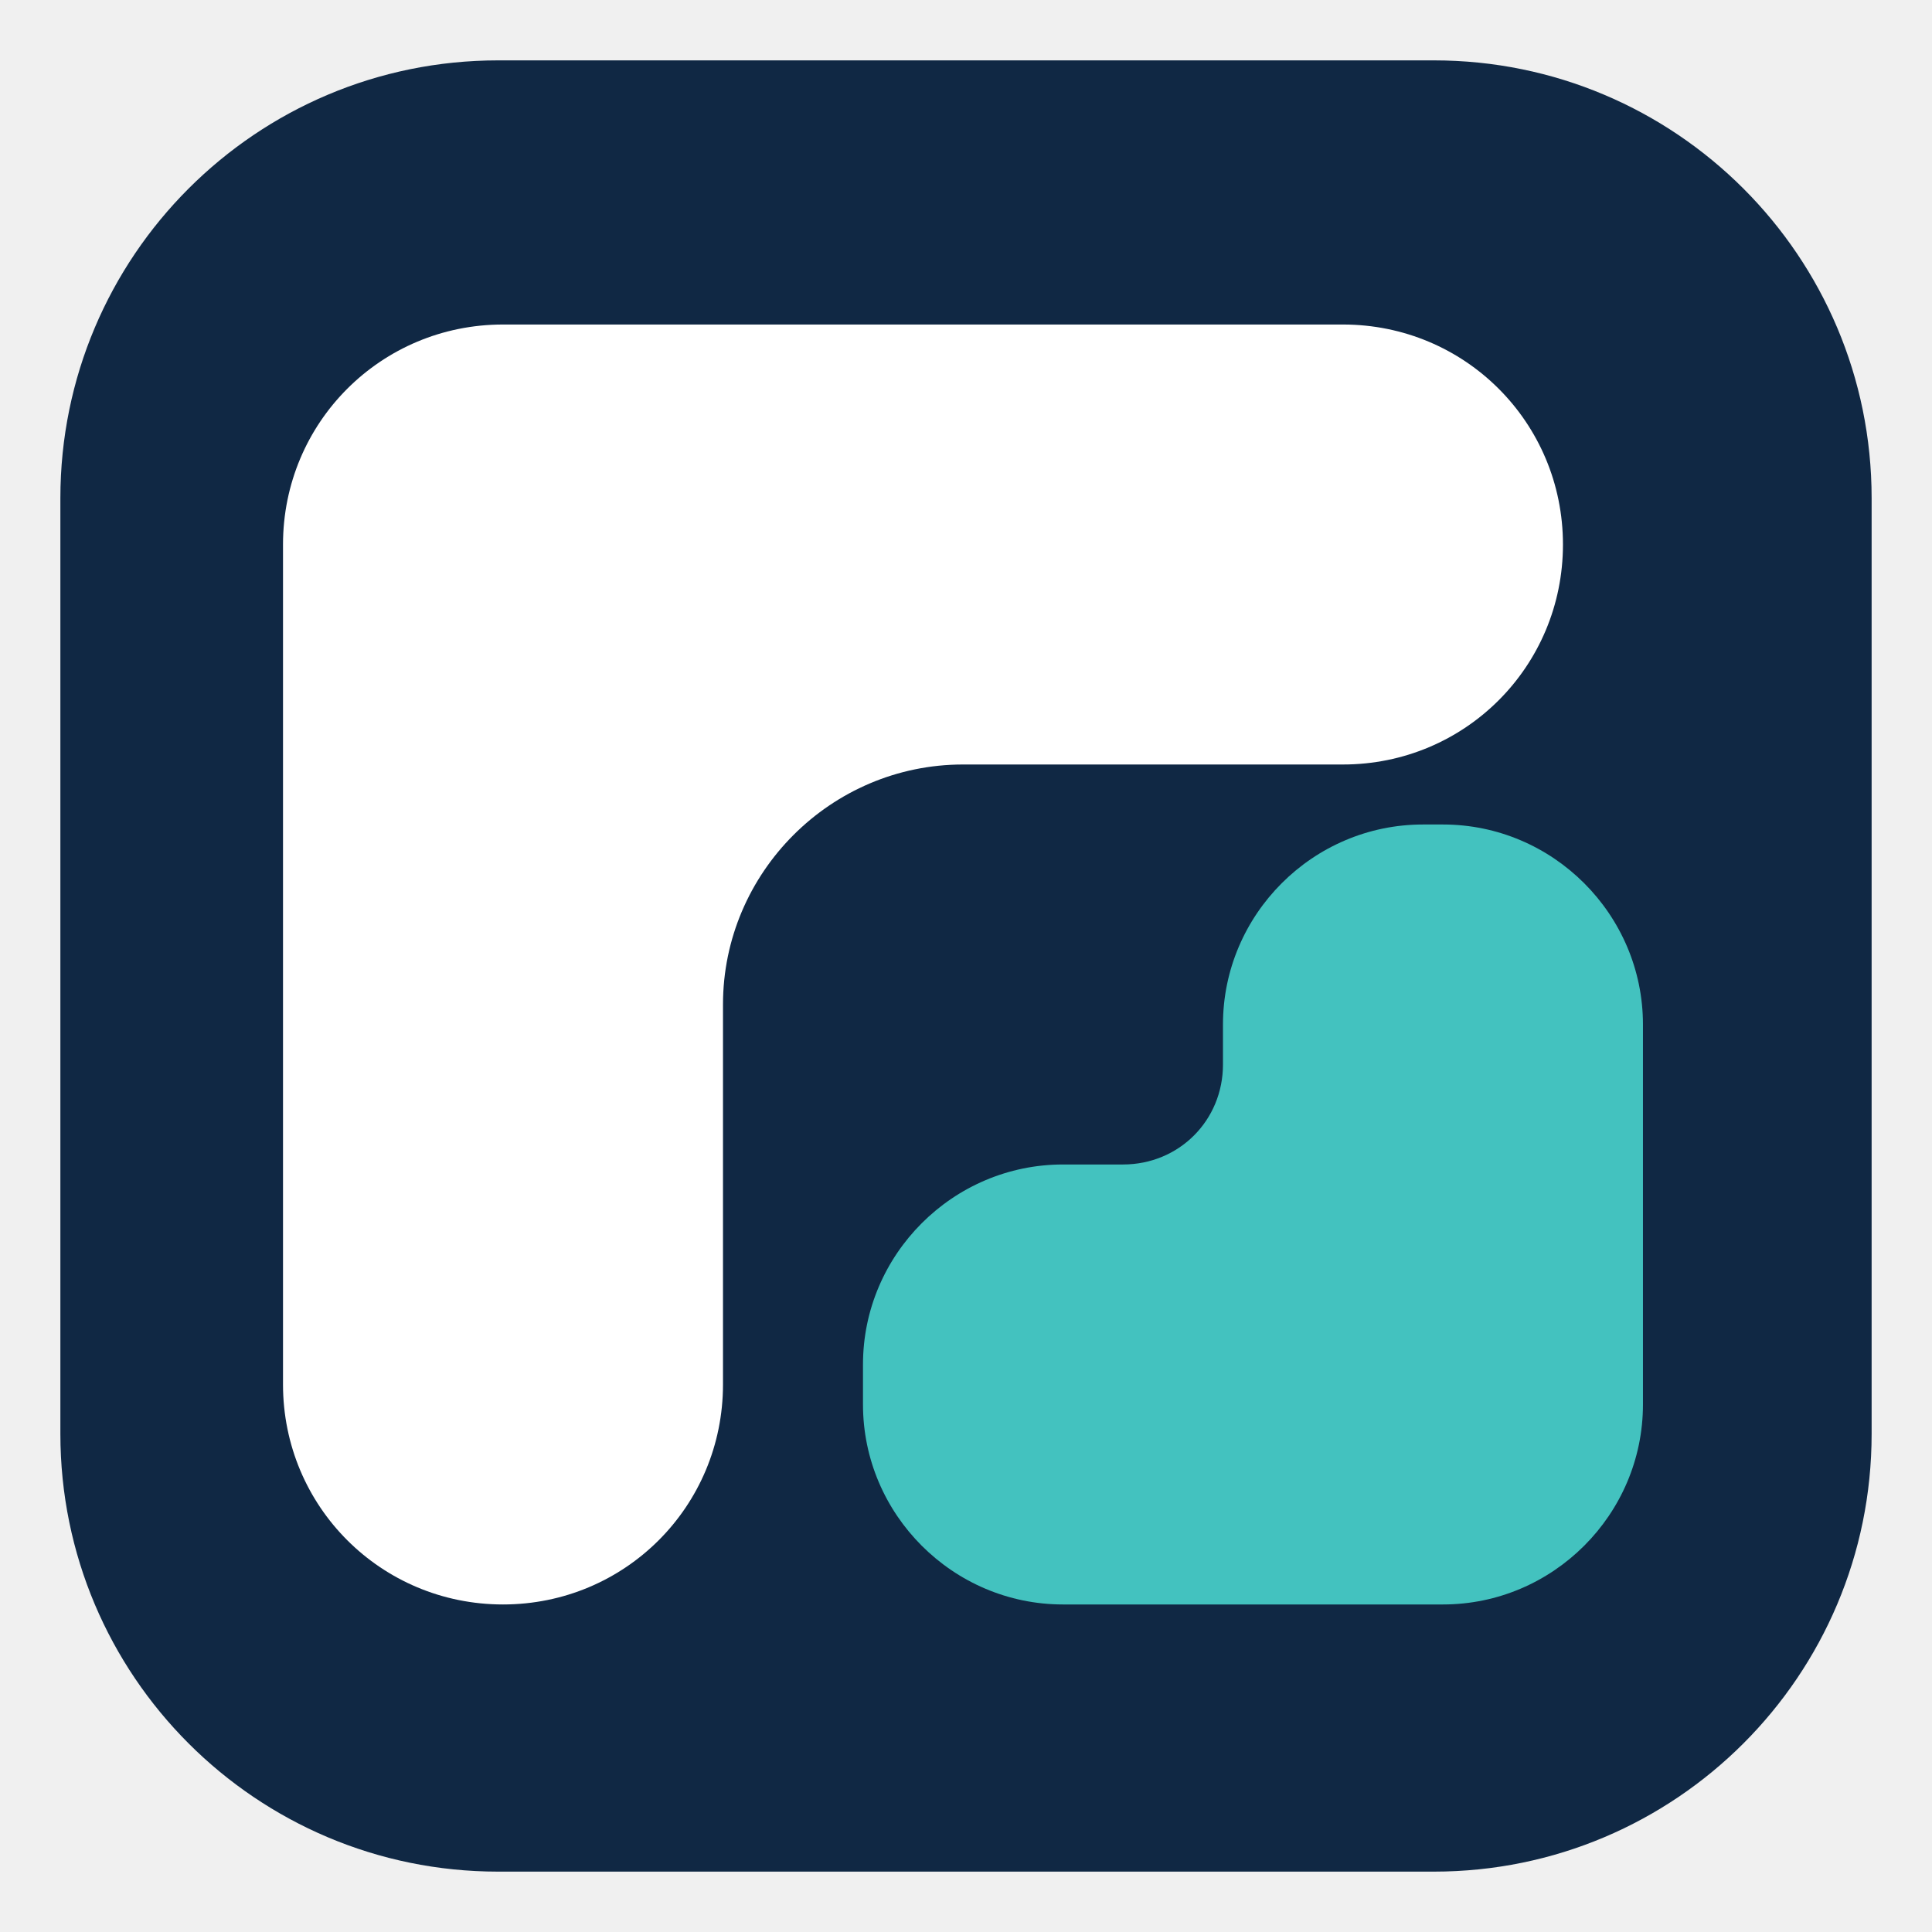
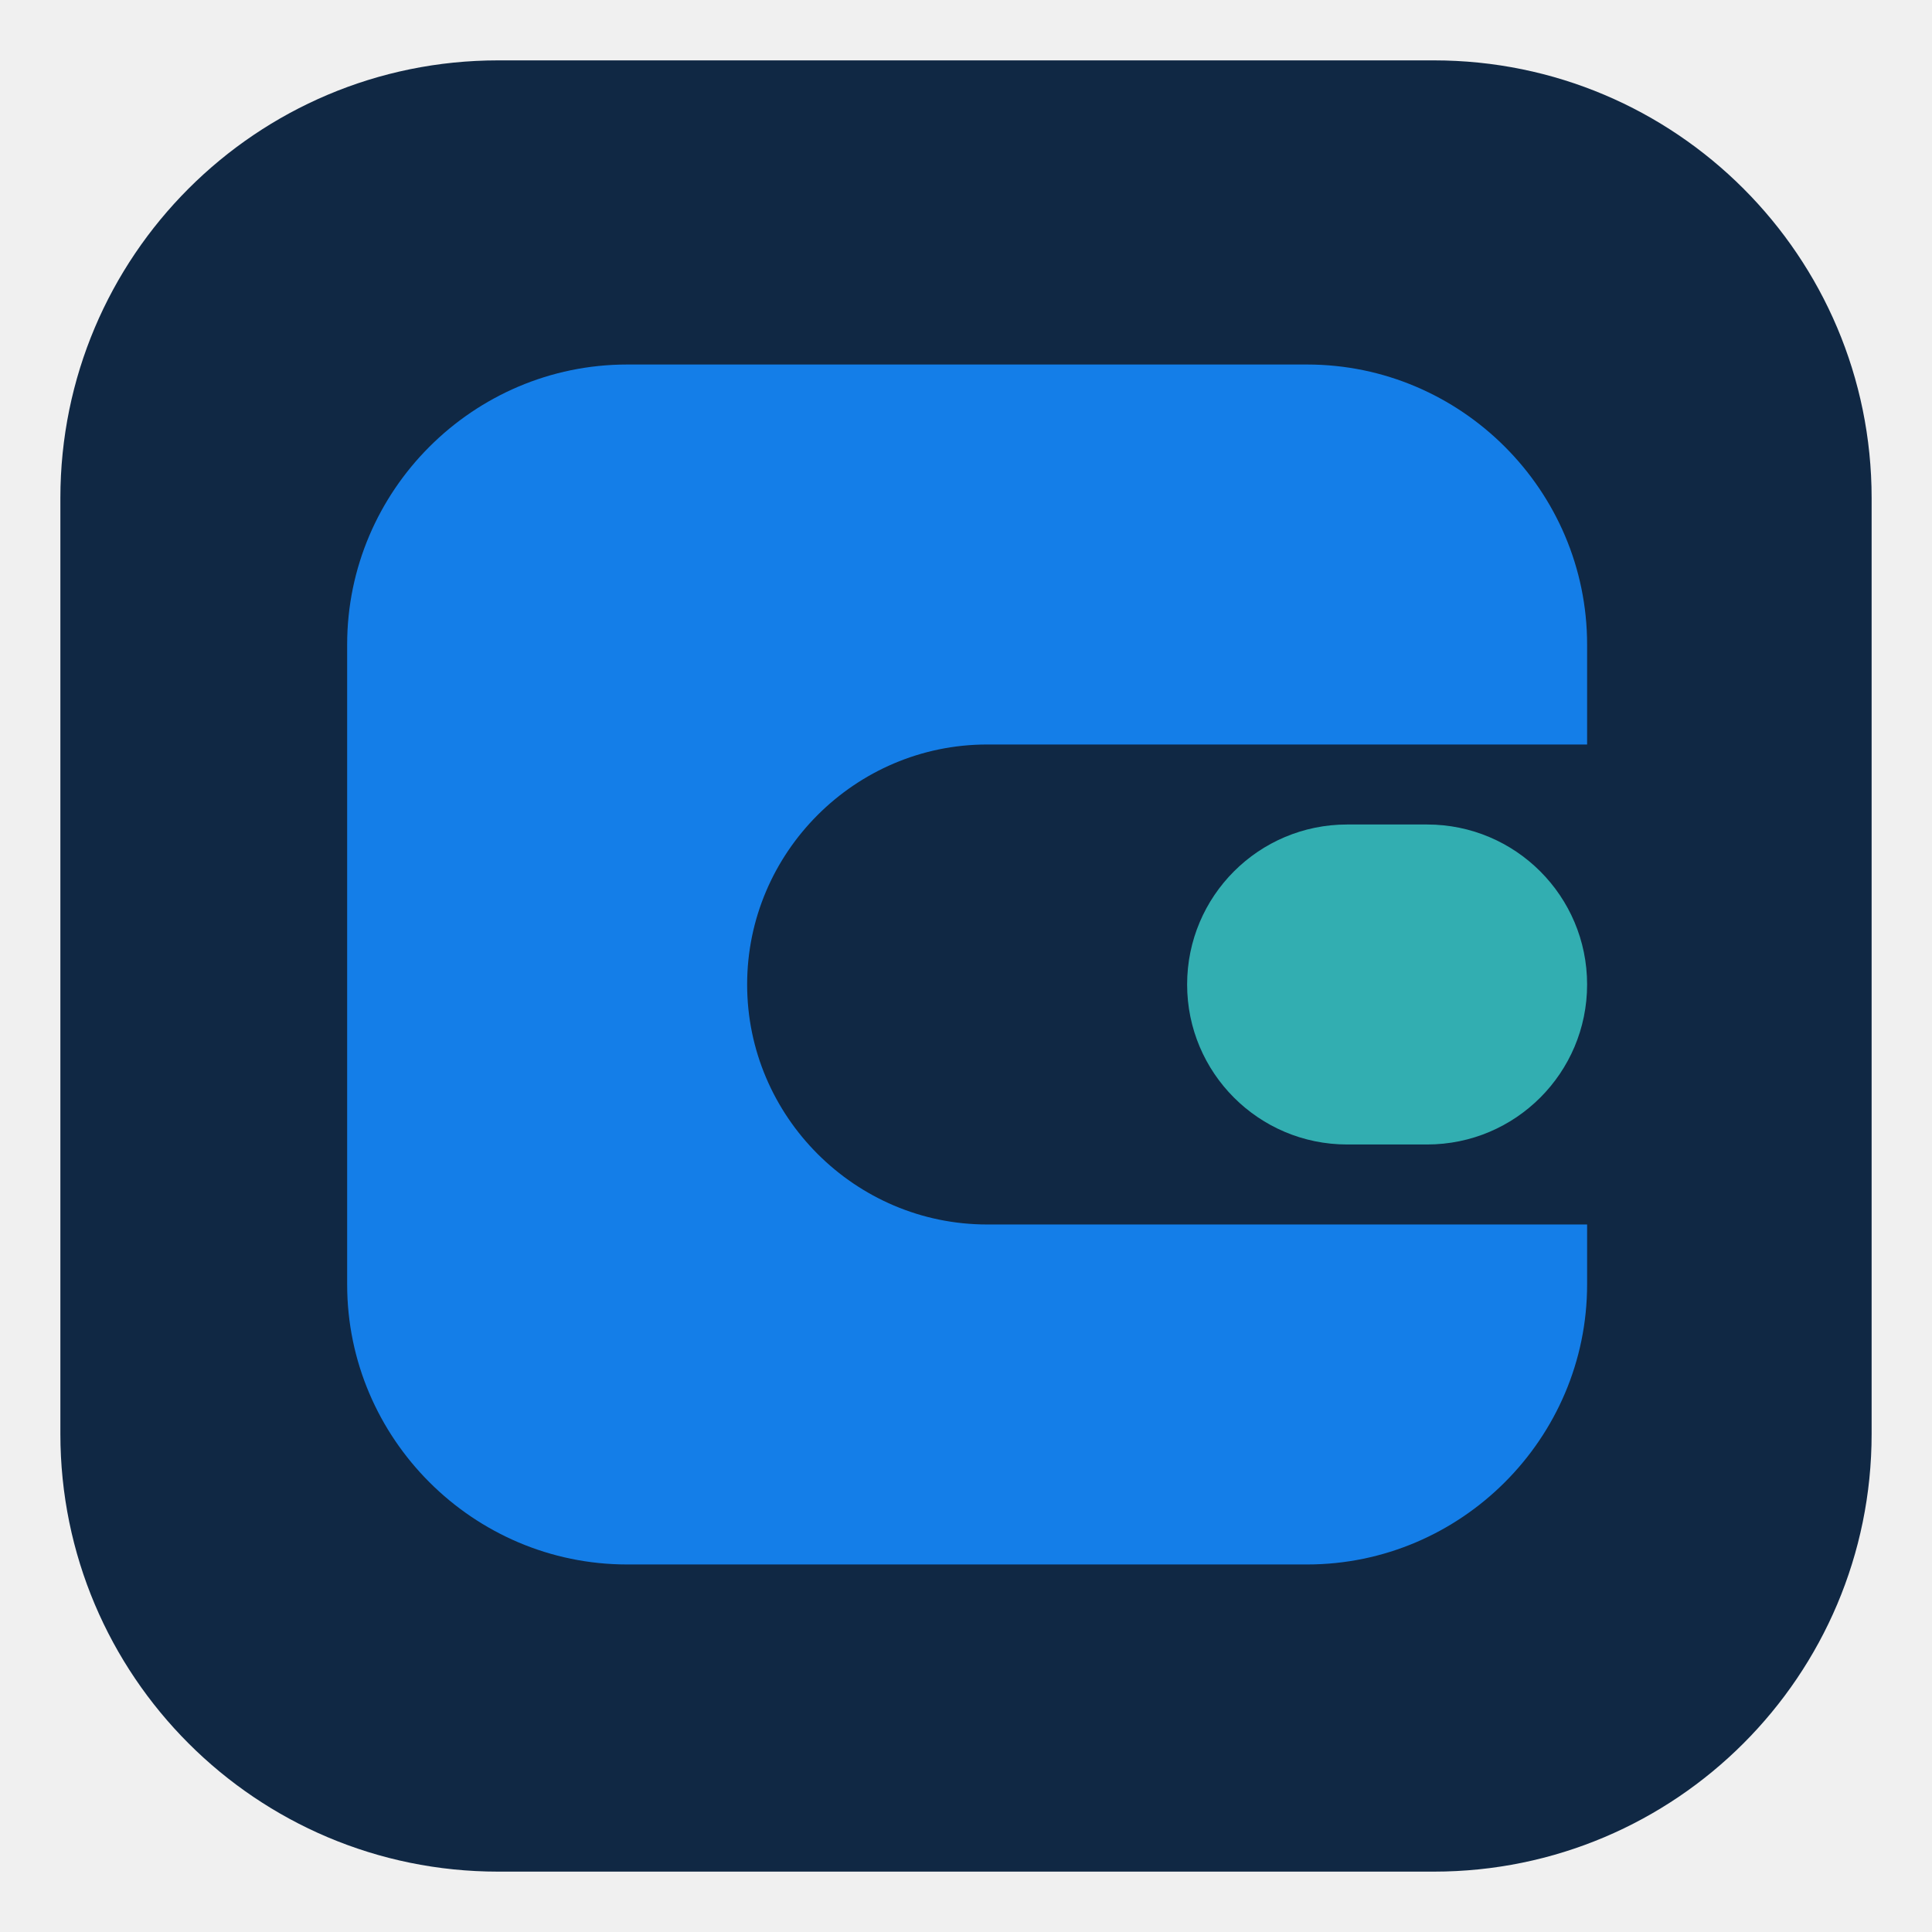
<svg xmlns="http://www.w3.org/2000/svg" viewBox="0 0 512 512" role="img" aria-labelledby="title">
  <rect x="16" y="16" width="480" height="480" rx="116" fill="#102844" />
-   <g transform="translate(75 86) scale(5.3)">
-     <path fill="#fff" d="M11 0h42c6.1 0 11 4.9 11 11s-4.9 11-11 11H34c-6.6 0-12 5.4-12 12v19c0 6.1-4.9 11-11 11S0 59.1 0 53V11C0 4.9 4.9 0 11 0Z" />
-     <path fill="#43c2bf" d="M39 64c-5.5 0-10-4.5-10-10v-2c0-5.5 4.5-10 10-10h3c2.8 0 5-2.2 5-5v-2c0-5.5 4.5-10 10-10h1c5.5 0 10 4.5 10 10v19c0 5.5-4.5 10-10 10Z" />
+   <g transform="translate(92 86) scale(5.3)">
+     <path fill="#147ee8" d="M14 2h34c7.7 0 14 6.3 14 14v5H32c-6.6 0-12 5.4-12 12s5.4 12 12 12h30v3c0 7.7-6.3 14-14 14H14C6.3 62 0 55.7 0 48V16C0 8.3 6.3 2 14 2Z" />
+     <rect x="42" y="25" width="20" height="16" rx="8" fill="#32aeb1" />
  </g>
</svg>
